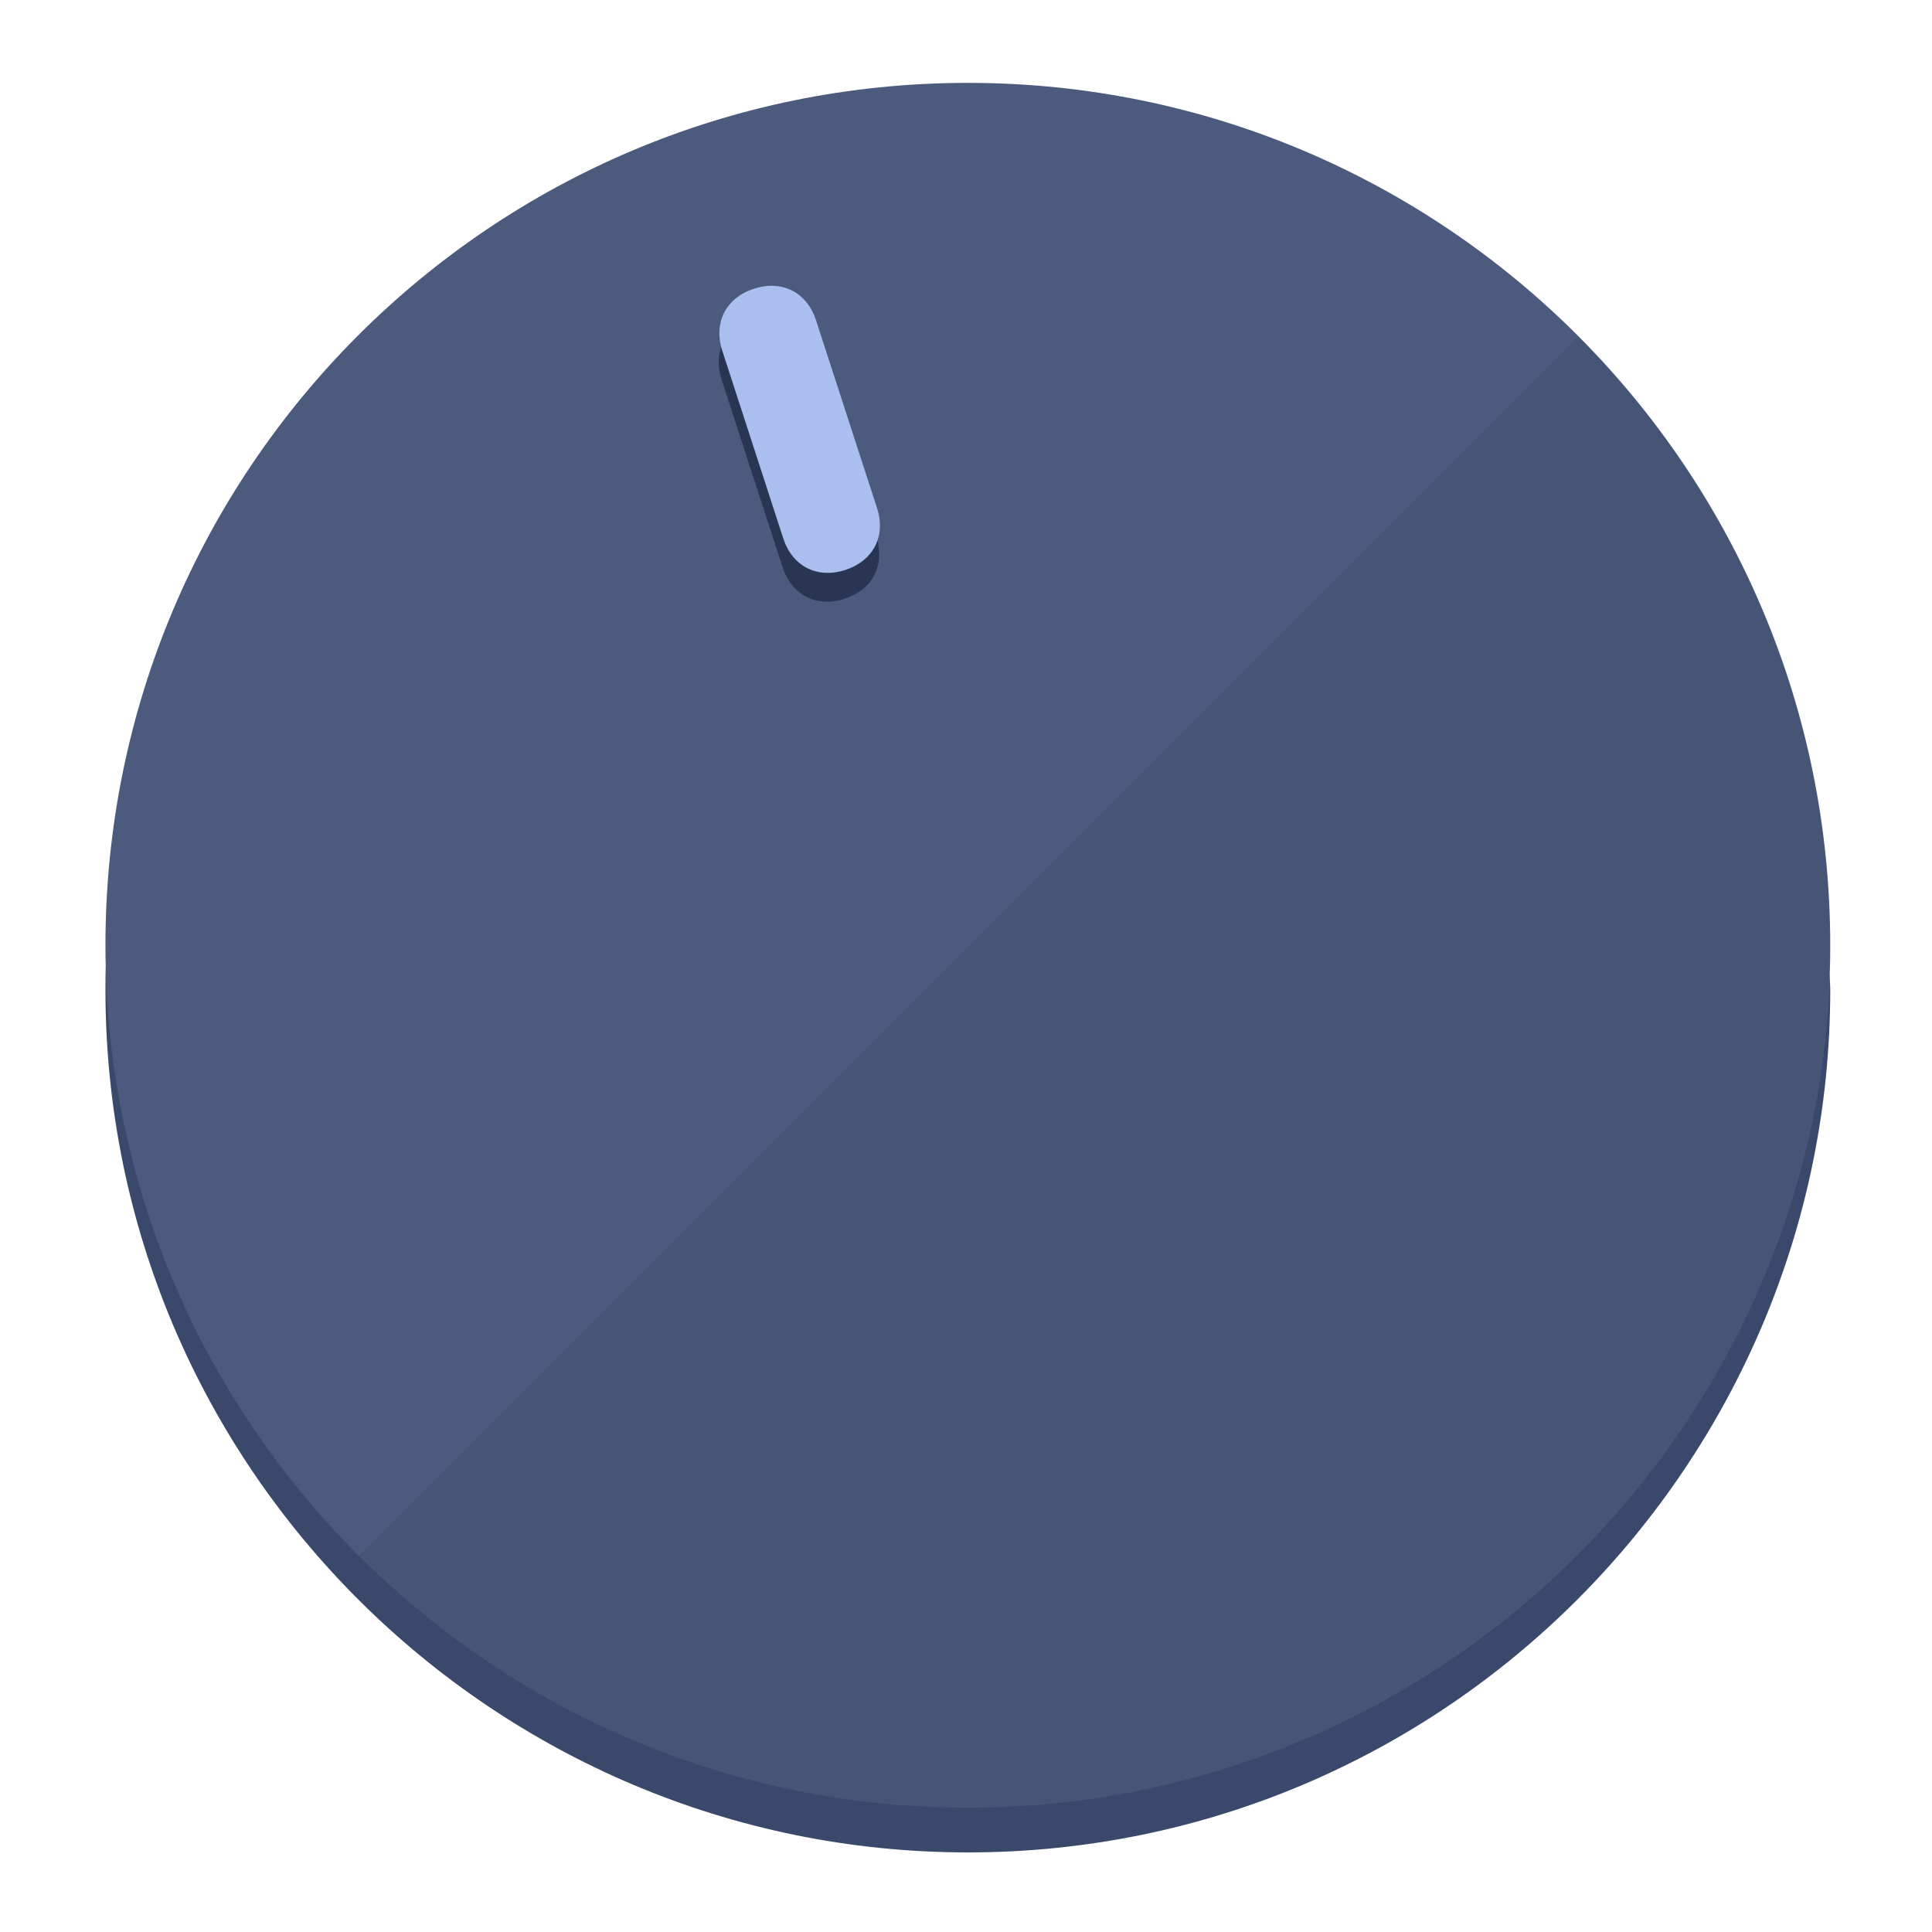
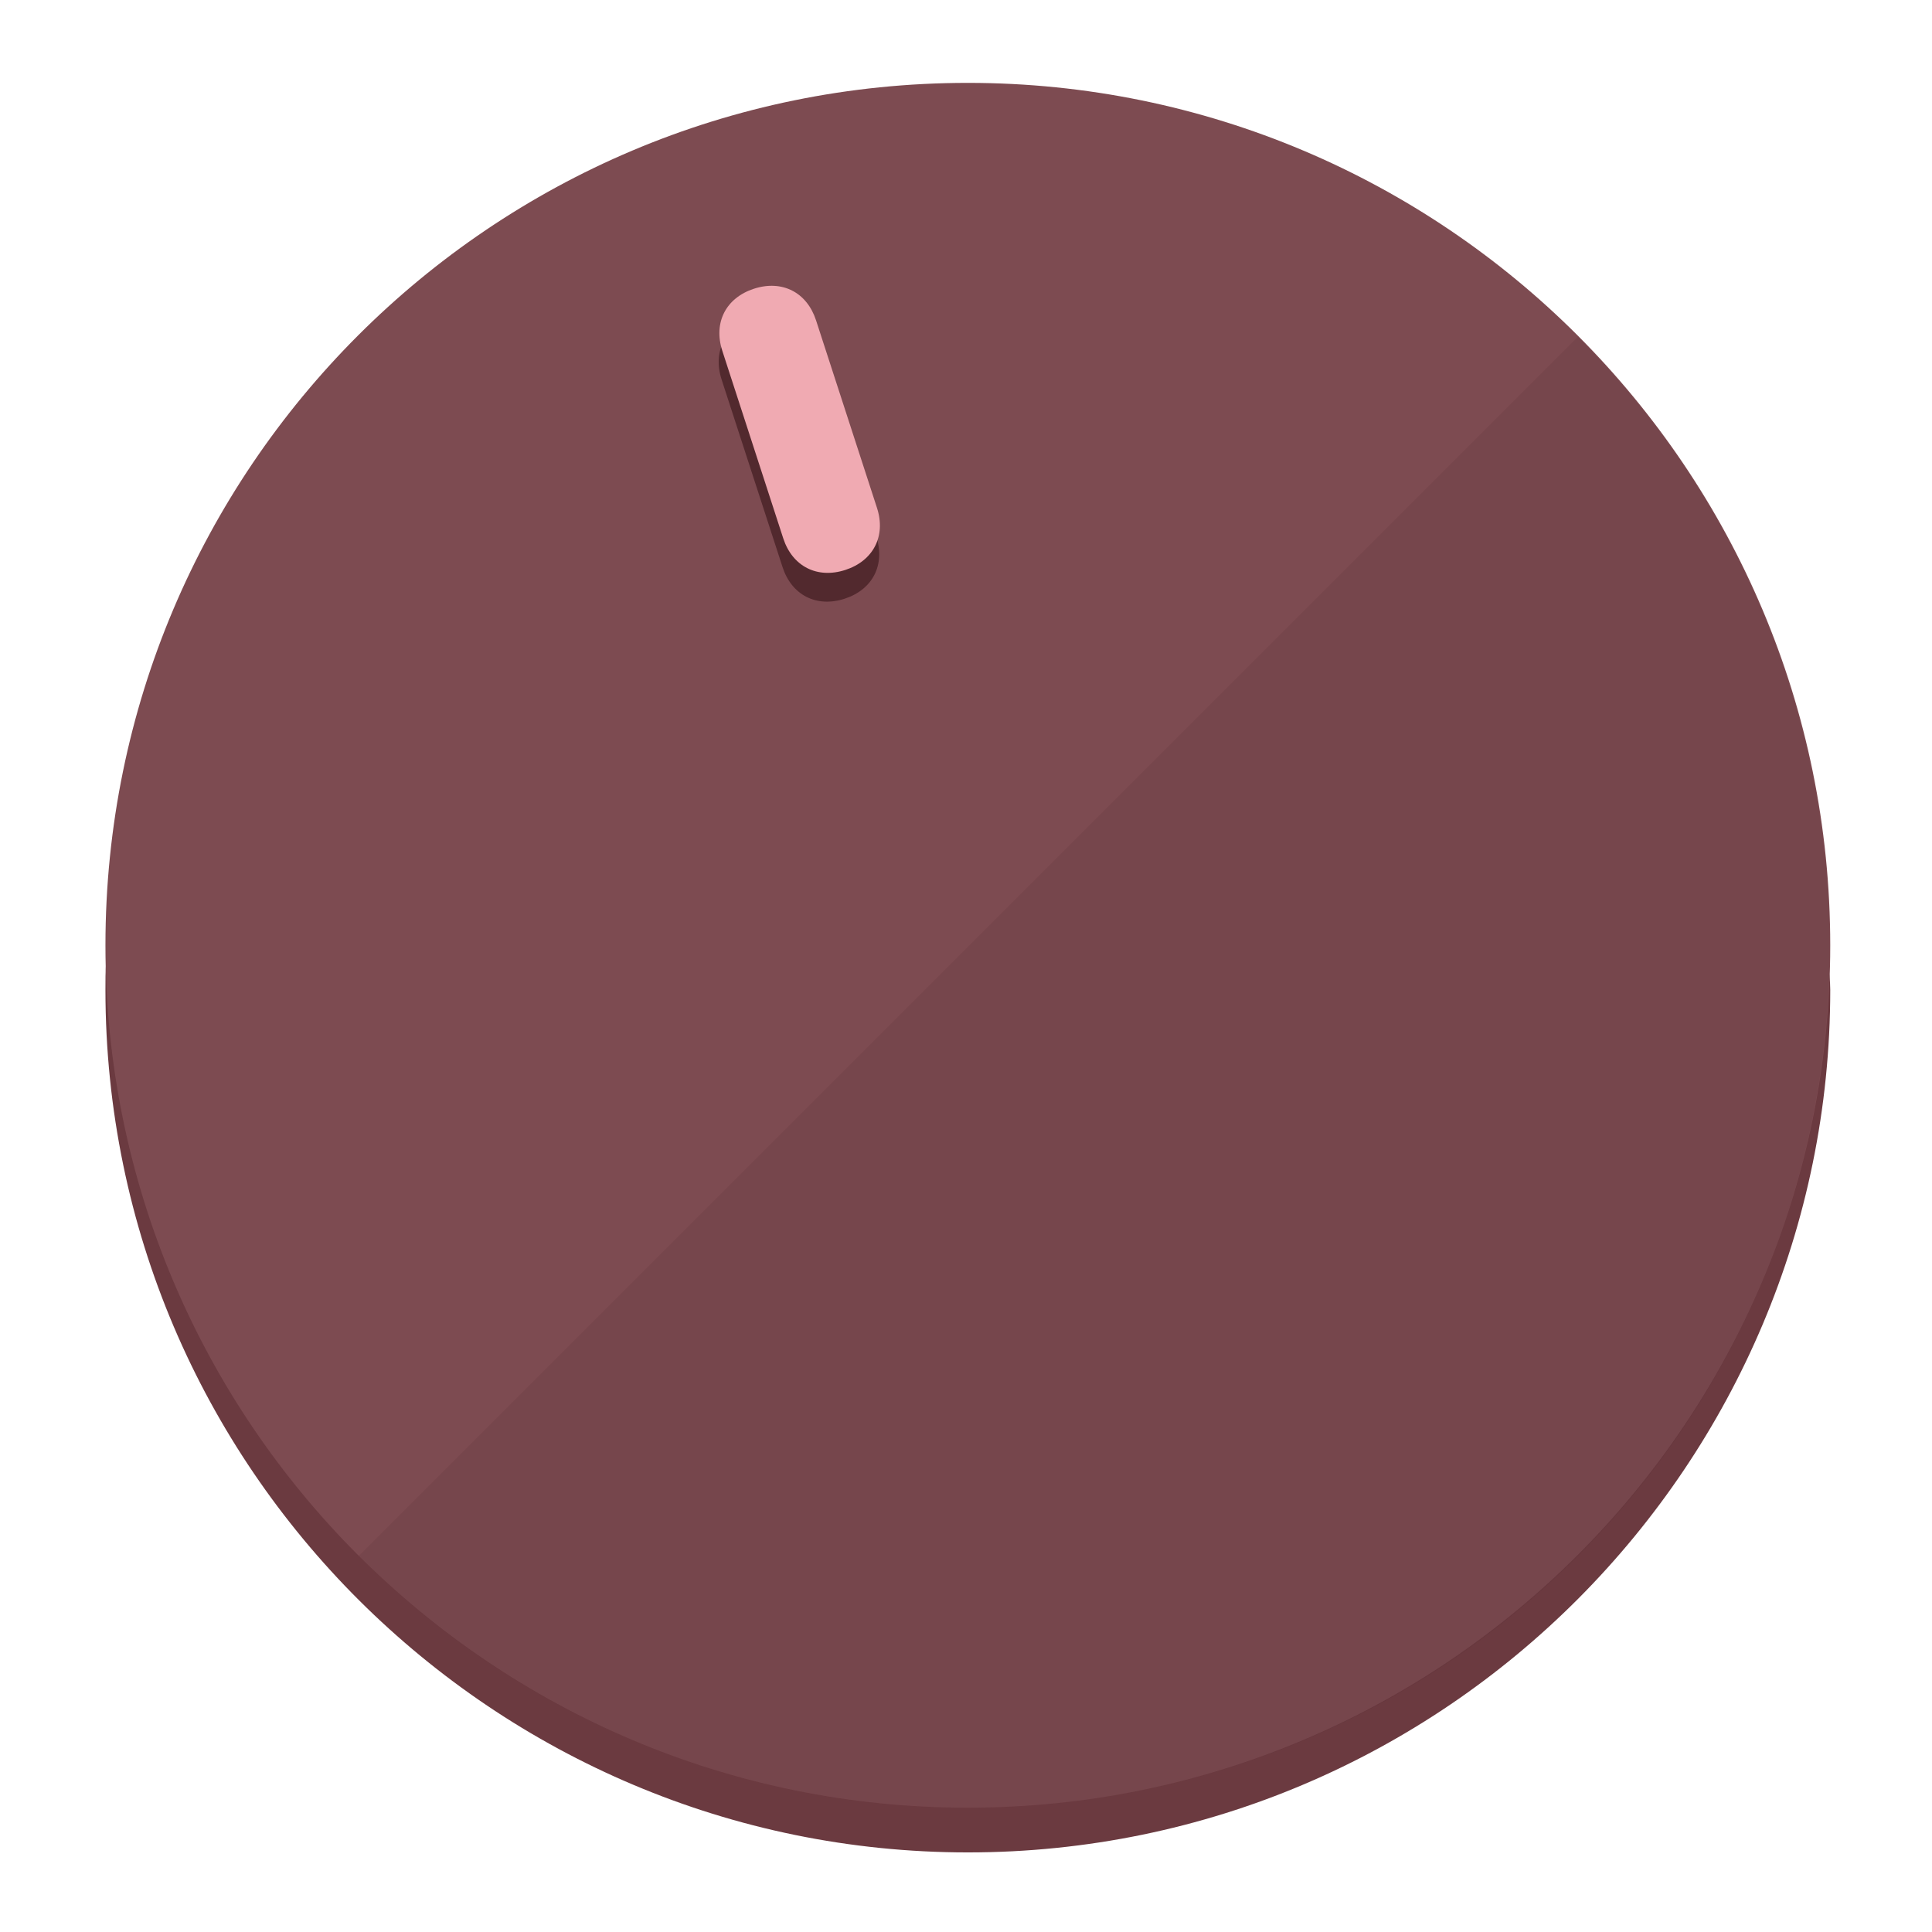
<svg xmlns="http://www.w3.org/2000/svg" height="120px" width="120px" version="1.1" id="Layer_1" viewBox="0 0 496.8 496.8" xml:space="preserve">
  <defs id="defs23" />
  <g id="g3158">
-     <path style="display:inline;fill:#3A496B;fill-opacity:1;stroke-width:1.584" d="m 248.875,445.92 c 116.582,0 212.89,-91.238 220.493,-205.286 0,5.069 1.267,8.87 1.267,13.939 0,121.651 -98.842,221.76 -221.76,221.76 -121.651,0 -221.76,-98.842 -221.76,-221.76 0,-5.069 0,-8.87 1.267,-13.939 7.603,114.048 103.91,205.286 220.493,205.286 z" id="path8" />
-     <circle style="display:inline;fill:#4B5A7D;fill-opacity:1;stroke-width:1.584" cx="248.875" cy="243.071" r="221.76" id="circle12" />
-     <path style="display:inline;fill:#293552;fill-opacity:0.154;stroke-width:1.587" d="m 405.744,86.606 c 86.308,86.308 86.308,227.193 0,313.5 -86.308,86.308 -227.193,86.308 -313.5,0" id="path14" />
+     <path style="display:inline;fill:#6B3A40;fill-opacity:1;stroke-width:1.584" d="m 248.875,445.92 c 116.582,0 212.89,-91.238 220.493,-205.286 0,5.069 1.267,8.87 1.267,13.939 0,121.651 -98.842,221.76 -221.76,221.76 -121.651,0 -221.76,-98.842 -221.76,-221.76 0,-5.069 0,-8.87 1.267,-13.939 7.603,114.048 103.91,205.286 220.493,205.286 z" id="path8" />
+     <circle style="display:inline;fill:#7D4B51;fill-opacity:1;stroke-width:1.584" cx="248.875" cy="243.071" r="221.76" id="circle12" />
+     <path style="display:inline;fill:#52292E;fill-opacity:0.154;stroke-width:1.587" d="m 405.744,86.606 c 86.308,86.308 86.308,227.193 0,313.5 -86.308,86.308 -227.193,86.308 -313.5,0" id="path14" />
  </g>
  <g id="g3198">
    <circle style="display:none;fill:#000000;fill-opacity:0;stroke-width:1.584" cx="161.035" cy="308.441" r="221.76" id="circle12-3" transform="rotate(-18)" />
-     <path style="display:inline;fill:#293552;fill-opacity:1;stroke-width:1.584" d="m 225.329,137.988 c 2.35,7.231 -0.905,13.618 -8.136,15.968 v 0 c -7.231,2.35 -13.618,-0.905 -15.968,-8.136 L 185.562,97.613 c -2.349,-7.231 0.905,-13.618 8.136,-15.968 v 0 c 7.231,-2.35 13.618,0.905 15.968,8.136 z" id="path3789" />
-     <path style="display:inline;fill:#AABFF0;stroke-width:1.584" d="m 225.506,130.588 c 2.35,7.231 -0.905,13.618 -8.136,15.968 v 0 c -7.231,2.35 -13.618,-0.905 -15.968,-8.136 L 185.739,90.213 c -2.35,-7.231 0.905,-13.618 8.136,-15.968 v 0 c 7.231,-2.35 13.618,0.905 15.968,8.136 z" id="path915" />
+     <path style="display:inline;fill:#52292E;fill-opacity:1;stroke-width:1.584" d="m 225.329,137.988 c 2.35,7.231 -0.905,13.618 -8.136,15.968 v 0 c -7.231,2.35 -13.618,-0.905 -15.968,-8.136 L 185.562,97.613 c -2.349,-7.231 0.905,-13.618 8.136,-15.968 v 0 c 7.231,-2.35 13.618,0.905 15.968,8.136 z" id="path3789" />
+     <path style="display:inline;fill:#F0AAB2;stroke-width:1.584" d="m 225.506,130.588 c 2.35,7.231 -0.905,13.618 -8.136,15.968 v 0 c -7.231,2.35 -13.618,-0.905 -15.968,-8.136 L 185.739,90.213 c -2.35,-7.231 0.905,-13.618 8.136,-15.968 v 0 c 7.231,-2.35 13.618,0.905 15.968,8.136 z" id="path915" />
  </g>
</svg>
